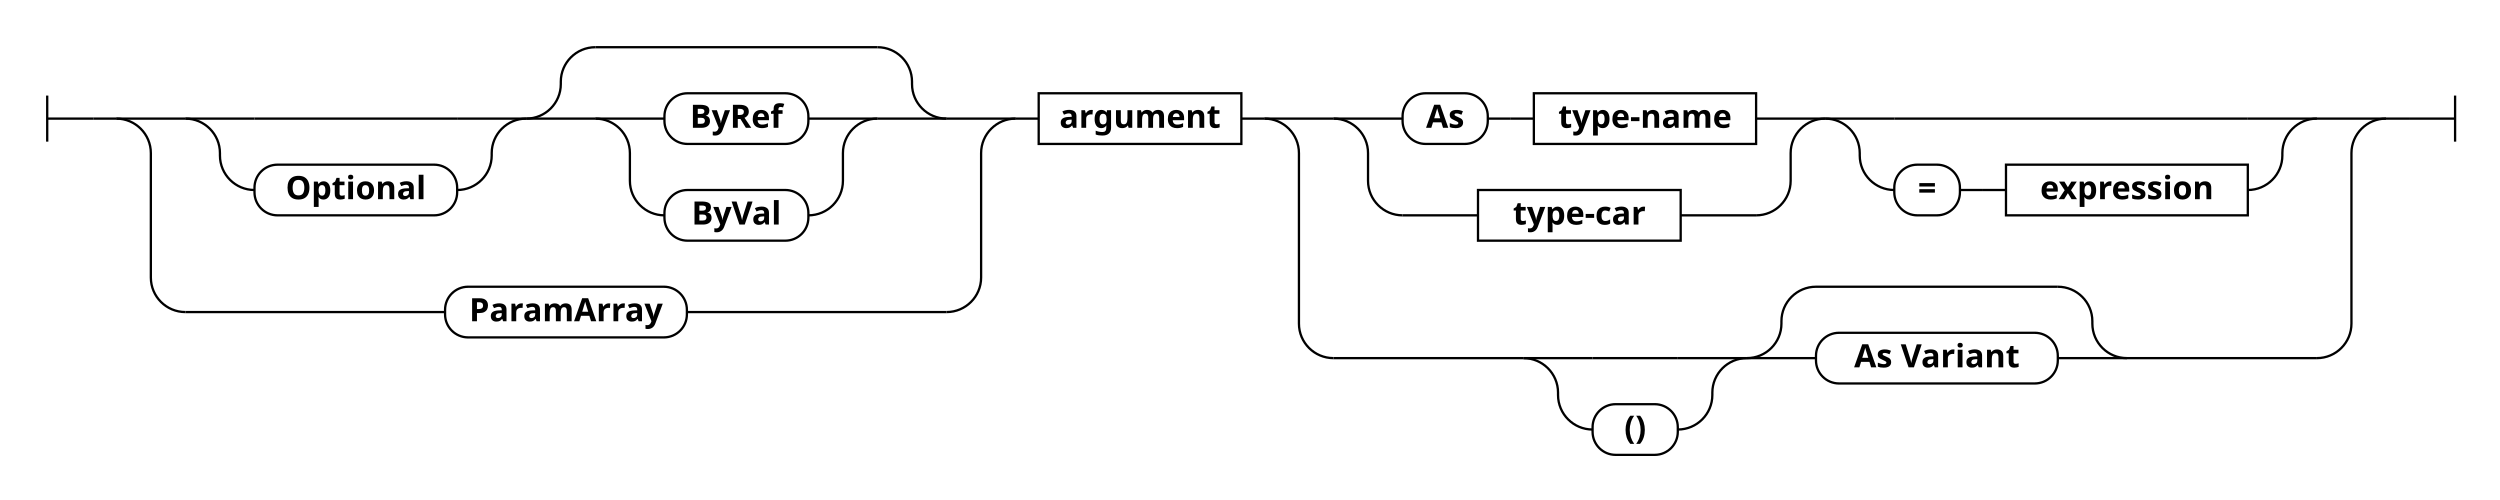
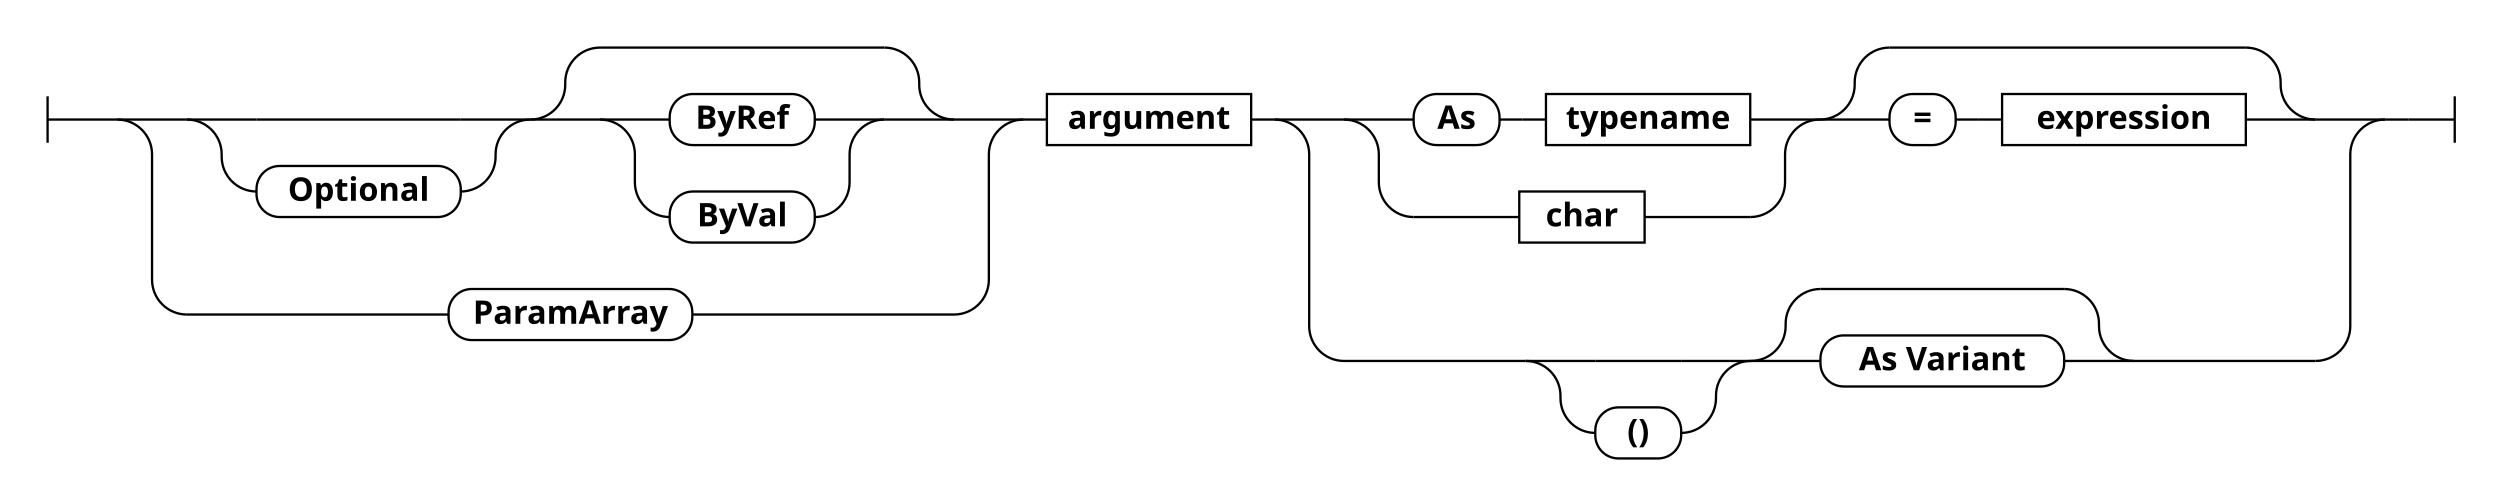
- <svg xmlns="http://www.w3.org/2000/svg" class="railroad-diagram" height="217" viewBox="0 0 1085.5 217" width="1085.5">
+ <svg xmlns="http://www.w3.org/2000/svg" class="railroad-diagram" height="217" viewBox="0 0 1077.0 217" width="1077.0">
  <g transform="translate(.5 .5)">
    <style>/*  */
    svg.railroad-diagram {
        background-color:transparent;
    }
    svg.railroad-diagram path {
        stroke-width:1;
        stroke:black;
        fill:rgba(0,0,0,0);
    }
    svg.railroad-diagram text {
        font:bold 14px monospace;
        font-family: Verdana, sans-serif;
        text-anchor:middle;
    }
    svg.railroad-diagram text.label{
        text-anchor:start;
    }
    svg.railroad-diagram text.comment{
        font:italic 12px monospace;
    }
    svg.railroad-diagram rect{
        stroke-width:1;
        stroke:black;
        fill:transparent;
    }

/*  */
</style>
    <g>
      <path d="M20 41v20m0 -10h20" />
    </g>
    <path d="M40 51h10" />
    <g>
      <path d="M50 51h0.0" />
-       <path d="M1035.5 51h0.0" />
+       <path d="M1027.0 51h0.0" />
      <g>
        <path d="M50.0 51h0.0" />
        <path d="M440.5 51h0.0" />
        <path d="M50.0 51h30" />
        <g>
          <path d="M80.0 51h0.0" />
          <path d="M410.5 51h0.0" />
          <g>
            <path d="M80.0 51h0.0" />
            <path d="M228.0 51h0.0" />
            <path d="M80.0 51h30" />
            <g>
              <path d="M110.0 51h88.0" />
            </g>
            <path d="M198.0 51h30" />
            <path d="M80.0 51a15 15 0 0 1 15 15v1a15 15 0 0 0 15 15" />
            <g class="terminal">
              <path d="M110.0 82h0.0" />
              <path d="M198.0 82h0.0" />
              <rect height="22" rx="10" ry="10" width="88.0" x="110.0" y="71" />
              <text x="154.0" y="86">Optional</text>
            </g>
            <path d="M198.0 82a15 15 0 0 0 15 -15v-1a15 15 0 0 1 15 -15" />
          </g>
          <g>
            <path d="M228.0 51h0.0" />
            <path d="M410.5 51h0.0" />
            <path d="M228.0 51a15 15 0 0 0 15 -15v-1a15 15 0 0 1 15 -15" />
            <g>
              <path d="M258.0 20h122.5" />
            </g>
            <path d="M380.5 20a15 15 0 0 1 15 15v1a15 15 0 0 0 15 15" />
            <path d="M228.0 51h30" />
            <g>
              <path d="M258.0 51h0.0" />
              <path d="M380.5 51h0.0" />
              <path d="M258.0 51h30" />
              <g class="terminal">
                <path d="M288.0 51h0.0" />
                <path d="M350.5 51h0.0" />
                <rect height="22" rx="10" ry="10" width="62.5" x="288.0" y="40" />
                <text x="319.25" y="55">ByRef</text>
              </g>
              <path d="M350.5 51h30" />
              <path d="M258.0 51a15 15 0 0 1 15 15v12a15 15 0 0 0 15 15" />
              <g class="terminal">
                <path d="M288.0 93h0.0" />
                <path d="M350.5 93h0.0" />
                <rect height="22" rx="10" ry="10" width="62.5" x="288.0" y="82" />
                <text x="319.25" y="97">ByVal</text>
              </g>
              <path d="M350.5 93a15 15 0 0 0 15 -15v-12a15 15 0 0 1 15 -15" />
            </g>
            <path d="M380.5 51h30" />
          </g>
        </g>
        <path d="M410.5 51h30" />
        <path d="M50.0 51a15 15 0 0 1 15 15v54a15 15 0 0 0 15 15" />
        <g class="terminal">
          <path d="M80.0 135h112.75" />
          <path d="M297.75 135h112.75" />
          <rect height="22" rx="10" ry="10" width="105.0" x="192.75" y="124" />
          <text x="245.25" y="139">ParamArray</text>
        </g>
        <path d="M410.5 135a15 15 0 0 0 15 -15v-54a15 15 0 0 1 15 -15" />
      </g>
      <path d="M440.5 51h10" />
      <g class="non-terminal">
        <path d="M450.5 51h0.0" />
        <path d="M538.5 51h0.0" />
        <rect height="22" width="88.0" x="450.5" y="40" />
        <text x="494.5" y="55">argument</text>
      </g>
      <path d="M538.5 51h10" />
      <g>
        <path d="M548.5 51h0.0" />
-         <path d="M1035.5 51h0.0" />
+         <path d="M1027.0 51h0.0" />
        <path d="M548.5 51h30" />
        <g>
          <path d="M578.5 51h0.0" />
-           <path d="M1005.5 51h0.0" />
+           <path d="M997.0 51h0.0" />
          <g>
            <path d="M578.5 51h0.0" />
-             <path d="M792.0 51h0.0" />
+             <path d="M783.5 51h0.0" />
            <path d="M578.5 51h30" />
            <g>
              <path d="M608.5 51h0.0" />
-               <path d="M762.0 51h0.0" />
+               <path d="M753.5 51h0.0" />
              <g class="terminal">
                <path d="M608.5 51h0.0" />
                <path d="M645.5 51h0.0" />
                <rect height="22" rx="10" ry="10" width="37.0" x="608.5" y="40" />
                <text x="627.0" y="55">As</text>
              </g>
              <path d="M645.5 51h10" />
              <path d="M655.5 51h10" />
              <g class="non-terminal">
                <path d="M665.5 51h0.0" />
-                 <path d="M762.0 51h0.0" />
-                 <rect height="22" width="96.5" x="665.5" y="40" />
-                 <text x="713.75" y="55">type-name</text>
-               </g>
-             </g>
-             <path d="M762.0 51h30" />
+                 <path d="M753.5 51h0.0" />
+                 <rect height="22" width="88.0" x="665.5" y="40" />
+                 <text x="709.5" y="55">typename</text>
+               </g>
+             </g>
+             <path d="M753.5 51h30" />
            <path d="M578.5 51a15 15 0 0 1 15 15v12a15 15 0 0 0 15 15" />
            <g class="non-terminal">
-               <path d="M608.5 93h32.75" />
-               <path d="M729.25 93h32.75" />
-               <rect height="22" width="88.0" x="641.25" y="82" />
-               <text x="685.25" y="97">type-car</text>
-             </g>
-             <path d="M762.0 93a15 15 0 0 0 15 -15v-12a15 15 0 0 1 15 -15" />
-           </g>
-           <g>
-             <path d="M792.0 51h0.0" />
-             <path d="M1005.5 51h0.0" />
-             <path d="M792.0 51h30" />
-             <g>
-               <path d="M822.0 51h153.5" />
-             </g>
-             <path d="M975.5 51h30" />
-             <path d="M792.0 51a15 15 0 0 1 15 15v1a15 15 0 0 0 15 15" />
-             <g>
-               <path d="M822.0 82h0.0" />
-               <path d="M975.5 82h0.0" />
-               <g class="terminal">
-                 <path d="M822.0 82h0.0" />
-                 <path d="M850.5 82h0.0" />
-                 <rect height="22" rx="10" ry="10" width="28.5" x="822.0" y="71" />
-                 <text x="836.25" y="86">=</text>
-               </g>
-               <path d="M850.5 82h10" />
-               <path d="M860.5 82h10" />
+               <path d="M608.5 93h45.5" />
+               <path d="M708.0 93h45.5" />
+               <rect height="22" width="54.0" x="654.0" y="82" />
+               <text x="681.0" y="97">char</text>
+             </g>
+             <path d="M753.5 93a15 15 0 0 0 15 -15v-12a15 15 0 0 1 15 -15" />
+           </g>
+           <g>
+             <path d="M783.5 51h0.0" />
+             <path d="M997.0 51h0.0" />
+             <path d="M783.5 51a15 15 0 0 0 15 -15v-1a15 15 0 0 1 15 -15" />
+             <g>
+               <path d="M813.5 20h153.5" />
+             </g>
+             <path d="M967.0 20a15 15 0 0 1 15 15v1a15 15 0 0 0 15 15" />
+             <path d="M783.5 51h30" />
+             <g>
+               <path d="M813.5 51h0.0" />
+               <path d="M967.0 51h0.0" />
+               <g class="terminal">
+                 <path d="M813.5 51h0.0" />
+                 <path d="M842.0 51h0.0" />
+                 <rect height="22" rx="10" ry="10" width="28.5" x="813.5" y="40" />
+                 <text x="827.75" y="55">=</text>
+               </g>
+               <path d="M842.0 51h10" />
+               <path d="M852.0 51h10" />
              <g class="non-terminal">
-                 <path d="M870.5 82h0.0" />
-                 <path d="M975.5 82h0.0" />
-                 <rect height="22" width="105.0" x="870.5" y="71" />
-                 <text x="923.0" y="86">expression</text>
-               </g>
-             </g>
-             <path d="M975.5 82a15 15 0 0 0 15 -15v-1a15 15 0 0 1 15 -15" />
-           </g>
-         </g>
-         <path d="M1005.5 51h30" />
+                 <path d="M862.0 51h0.0" />
+                 <path d="M967.0 51h0.0" />
+                 <rect height="22" width="105.0" x="862.0" y="40" />
+                 <text x="914.5" y="55">expression</text>
+               </g>
+             </g>
+             <path d="M967.0 51h30" />
+           </g>
+         </g>
+         <path d="M997.0 51h30" />
        <path d="M548.5 51a15 15 0 0 1 15 15v74a15 15 0 0 0 15 15" />
        <g>
-           <path d="M578.5 155h82.5" />
-           <path d="M923.0 155h82.5" />
-           <g>
-             <path d="M661.0 155h0.0" />
-             <path d="M758.0 155h0.0" />
-             <path d="M661.0 155h30" />
-             <g>
-               <path d="M691.0 155h37.0" />
-             </g>
-             <path d="M728.0 155h30" />
-             <path d="M661.0 155a15 15 0 0 1 15 15v1a15 15 0 0 0 15 15" />
+           <path d="M578.5 155h78.25" />
+           <path d="M918.75 155h78.25" />
+           <g>
+             <path d="M656.75 155h0.0" />
+             <path d="M753.75 155h0.0" />
+             <path d="M656.75 155h30" />
+             <g>
+               <path d="M686.75 155h37.0" />
+             </g>
+             <path d="M723.75 155h30" />
+             <path d="M656.75 155a15 15 0 0 1 15 15v1a15 15 0 0 0 15 15" />
            <g class="terminal">
-               <path d="M691.0 186h0.0" />
-               <path d="M728.0 186h0.0" />
-               <rect height="22" rx="10" ry="10" width="37.0" x="691.0" y="175" />
-               <text x="709.5" y="190">()</text>
-             </g>
-             <path d="M728.0 186a15 15 0 0 0 15 -15v-1a15 15 0 0 1 15 -15" />
-           </g>
-           <g>
-             <path d="M758.0 155h0.0" />
-             <path d="M923.0 155h0.0" />
-             <path d="M758.0 155a15 15 0 0 0 15 -15v-1a15 15 0 0 1 15 -15" />
-             <g>
-               <path d="M788.0 124h105.0" />
-             </g>
-             <path d="M893.0 124a15 15 0 0 1 15 15v1a15 15 0 0 0 15 15" />
-             <path d="M758.0 155h30" />
+               <path d="M686.75 186h0.0" />
+               <path d="M723.75 186h0.0" />
+               <rect height="22" rx="10" ry="10" width="37.0" x="686.75" y="175" />
+               <text x="705.25" y="190">()</text>
+             </g>
+             <path d="M723.75 186a15 15 0 0 0 15 -15v-1a15 15 0 0 1 15 -15" />
+           </g>
+           <g>
+             <path d="M753.75 155h0.0" />
+             <path d="M918.75 155h0.0" />
+             <path d="M753.75 155a15 15 0 0 0 15 -15v-1a15 15 0 0 1 15 -15" />
+             <g>
+               <path d="M783.75 124h105.0" />
+             </g>
+             <path d="M888.75 124a15 15 0 0 1 15 15v1a15 15 0 0 0 15 15" />
+             <path d="M753.75 155h30" />
            <g class="terminal">
-               <path d="M788.0 155h0.0" />
-               <path d="M893.0 155h0.0" />
-               <rect height="22" rx="10" ry="10" width="105.0" x="788.0" y="144" />
-               <text x="840.5" y="159">As Variant</text>
-             </g>
-             <path d="M893.0 155h30" />
-           </g>
-         </g>
-         <path d="M1005.5 155a15 15 0 0 0 15 -15v-74a15 15 0 0 1 15 -15" />
+               <path d="M783.75 155h0.0" />
+               <path d="M888.75 155h0.0" />
+               <rect height="22" rx="10" ry="10" width="105.0" x="783.75" y="144" />
+               <text x="836.25" y="159">As Variant</text>
+             </g>
+             <path d="M888.75 155h30" />
+           </g>
+         </g>
+         <path d="M997.0 155a15 15 0 0 0 15 -15v-74a15 15 0 0 1 15 -15" />
      </g>
    </g>
-     <path d="M1035.5 51h10" />
-     <path d="M 1045.5 51 h 20 m 0 -10 v 20" />
+     <path d="M1027.0 51h10" />
+     <path d="M 1037.0 51 h 20 m 0 -10 v 20" />
  </g>
</svg>
